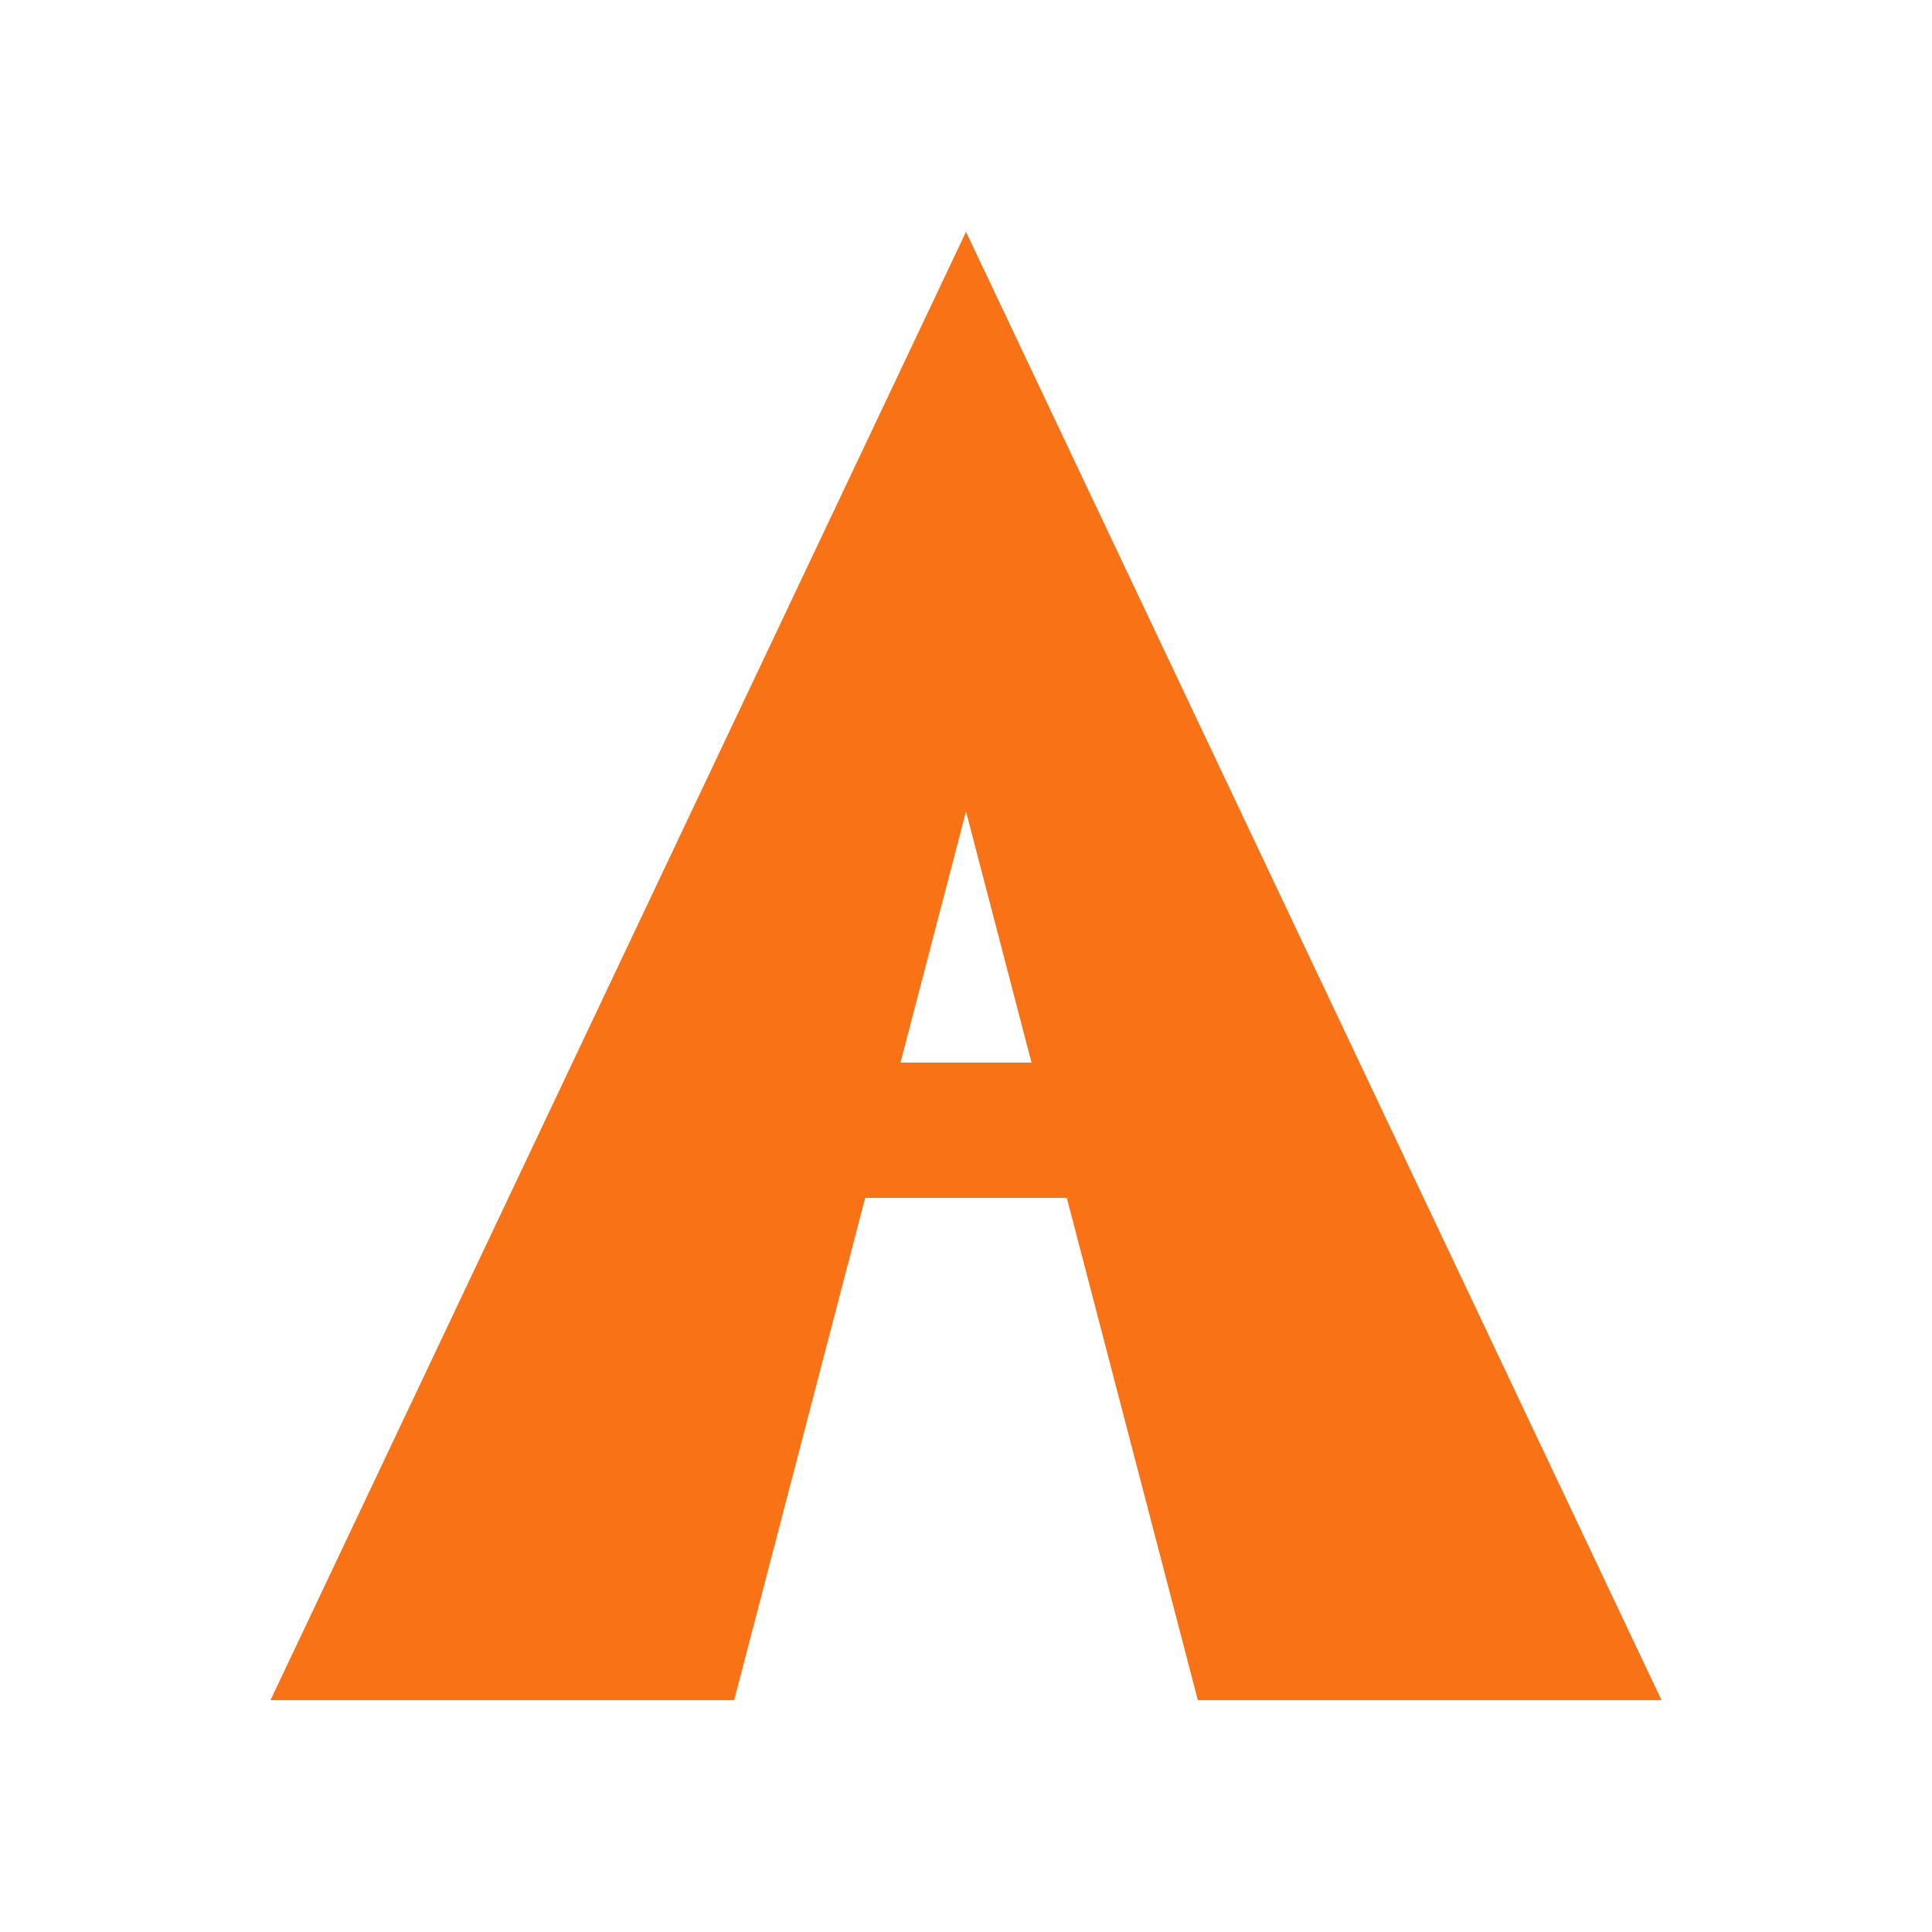
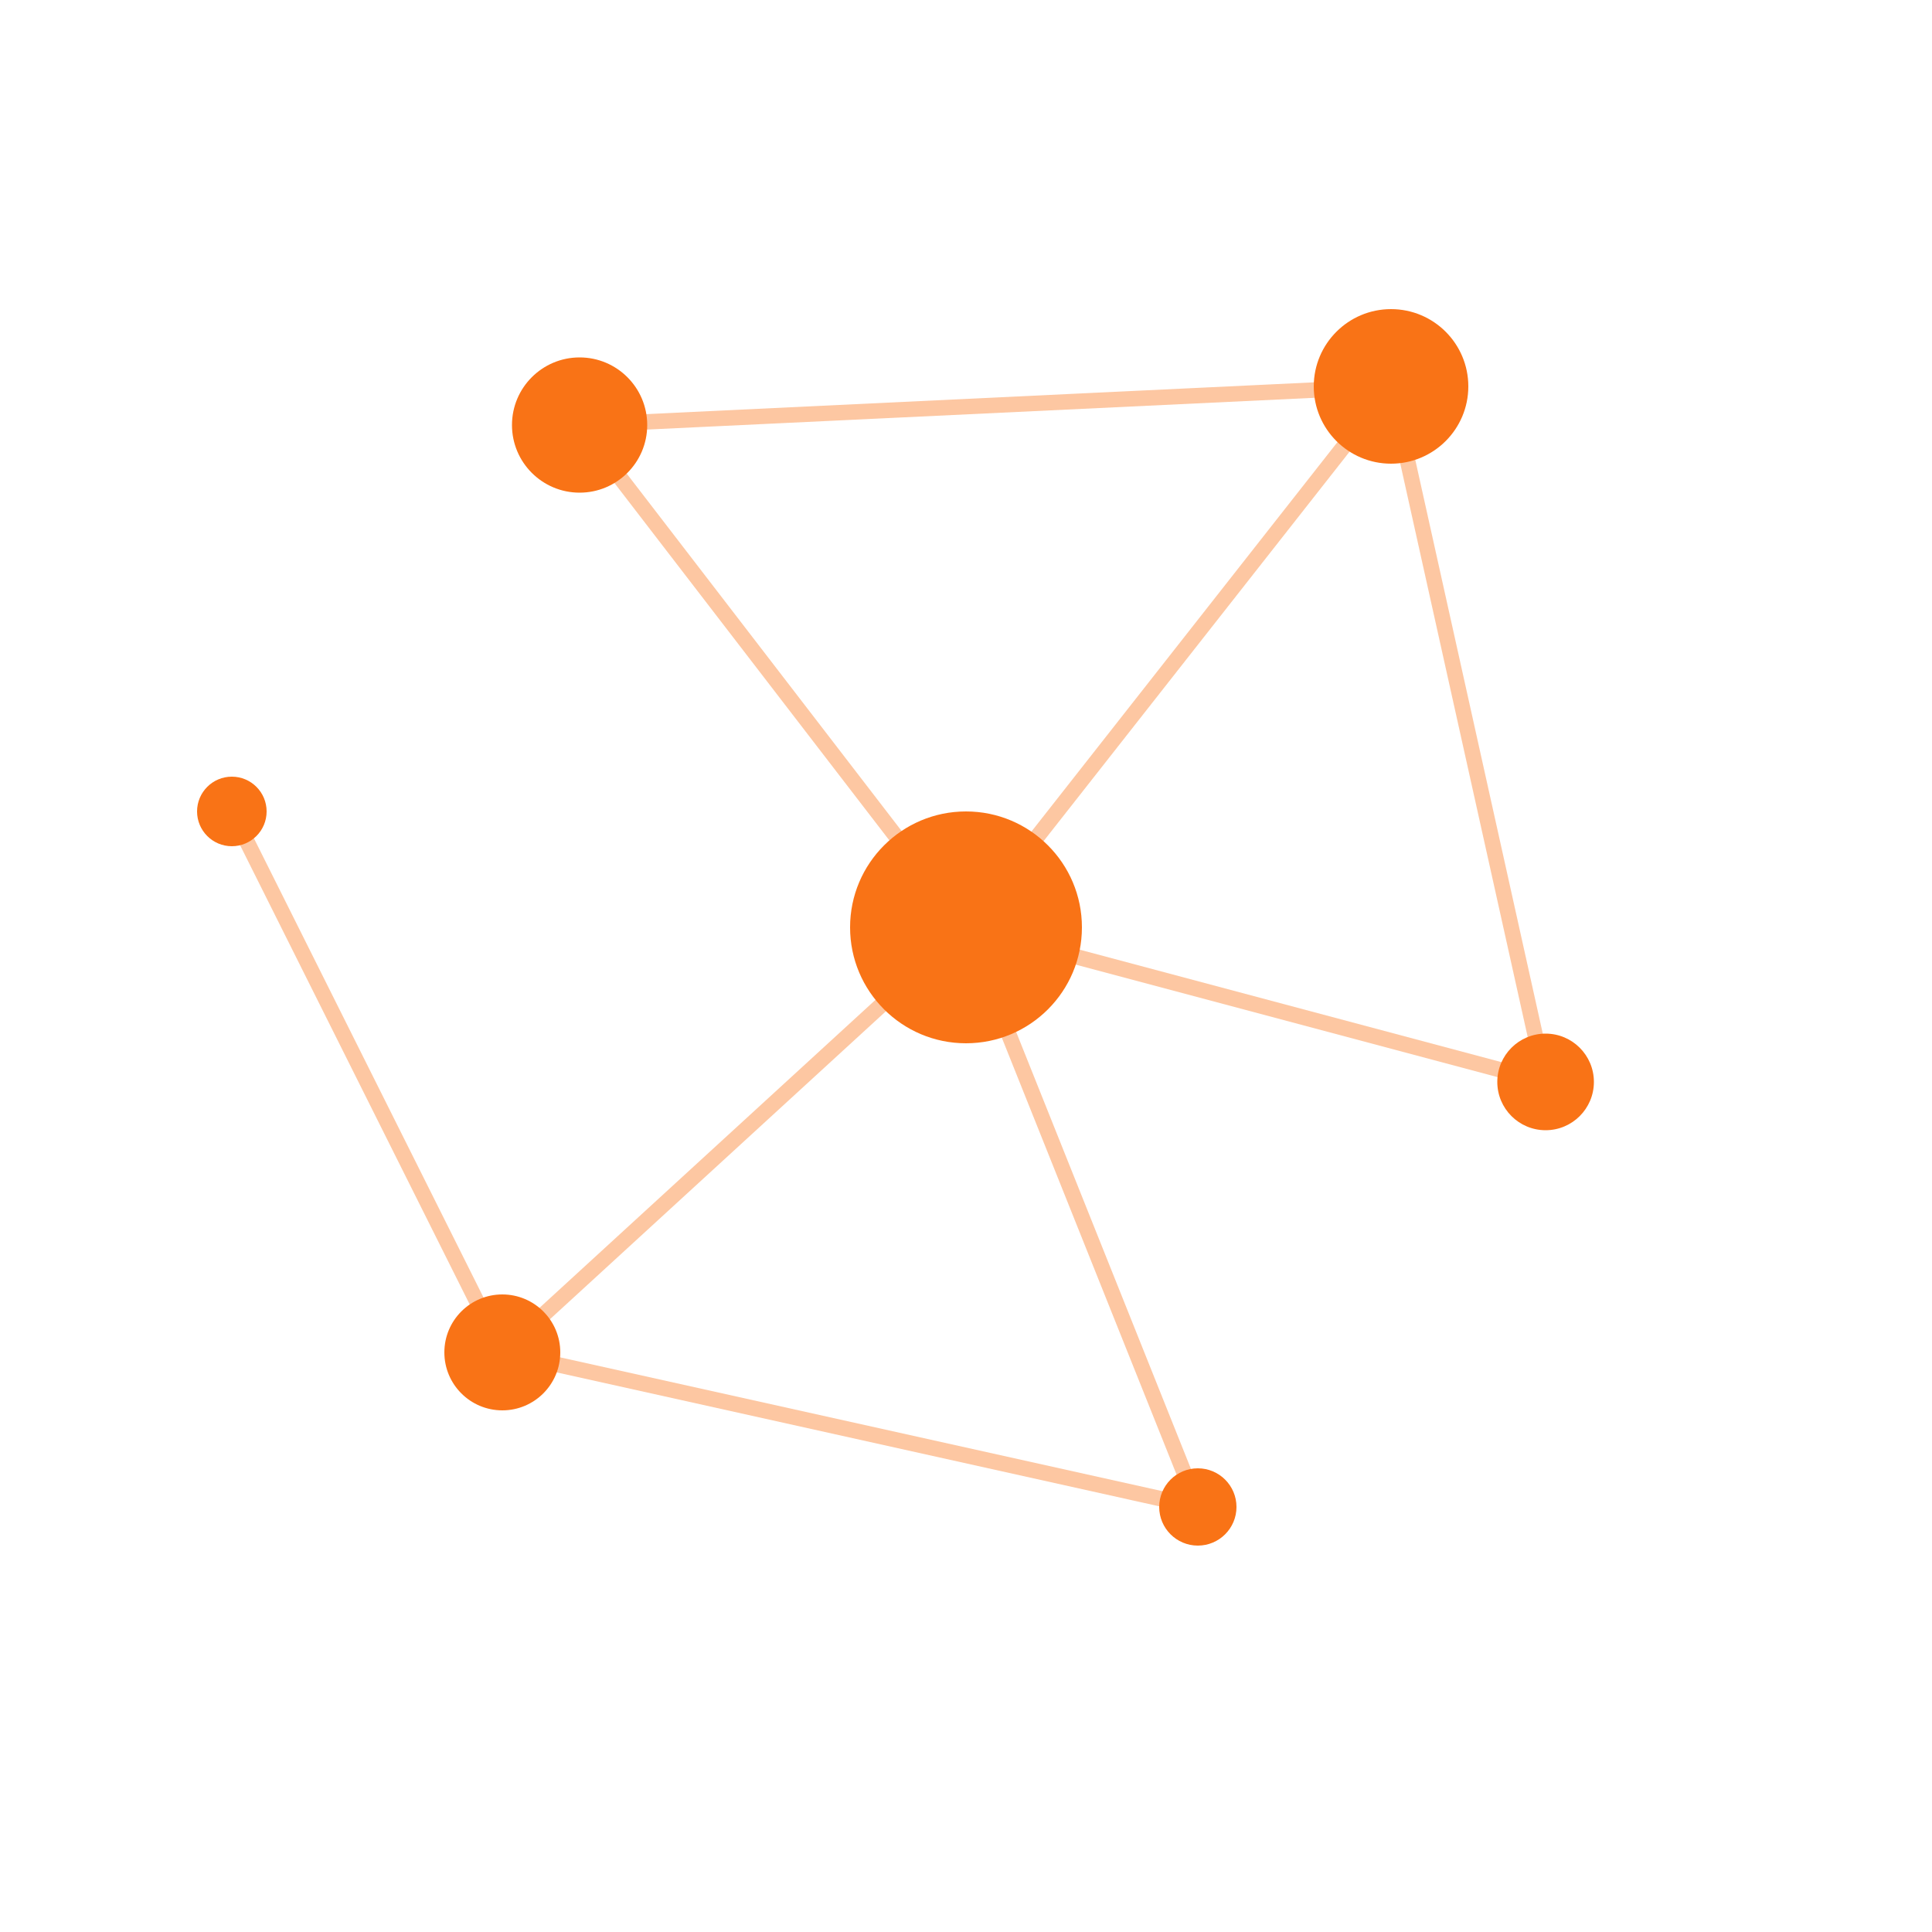
<svg xmlns="http://www.w3.org/2000/svg" viewBox="0 0 100 100" width="100" height="100">
-   <path d="M50,12 L14,88 L38,88 L50,42 Z" fill="#f97316" />
-   <path d="M50,12 L86,88 L62,88 L50,42 Z" fill="#f97316" />
-   <path d="M34,55 L66,55 L66,62 L34,62 Z" fill="#f97316" />
+   <g stroke="#f97316" stroke-width="0.8" stroke-linecap="round" opacity="0.4">
+     <line x1="50" y1="48" x2="30" y2="22" />
+     <line x1="50" y1="48" x2="72" y2="20" />
+     <line x1="50" y1="48" x2="80" y2="56" />
+     <line x1="50" y1="48" x2="26" y2="70" />
+     <line x1="50" y1="48" x2="62" y2="78" />
+     <line x1="30" y1="22" x2="72" y2="20" />
+     <line x1="72" y1="20" x2="80" y2="56" />
+     <line x1="26" y1="70" x2="12" y2="42" />
+     <line x1="26" y1="70" x2="62" y2="78" />
+   </g>
+   <circle cx="30" cy="22" r="3.5" fill="#f97316" />
+   <circle cx="72" cy="20" r="4" fill="#f97316" />
+   <circle cx="80" cy="56" r="2.5" fill="#f97316" />
+   <circle cx="12" cy="42" r="1.8" fill="#f97316" />
+   <circle cx="26" cy="70" r="3" fill="#f97316" />
+   <circle cx="62" cy="78" r="2" fill="#f97316" />
+   <circle cx="50" cy="48" r="6" fill="#f97316" />
</svg>
